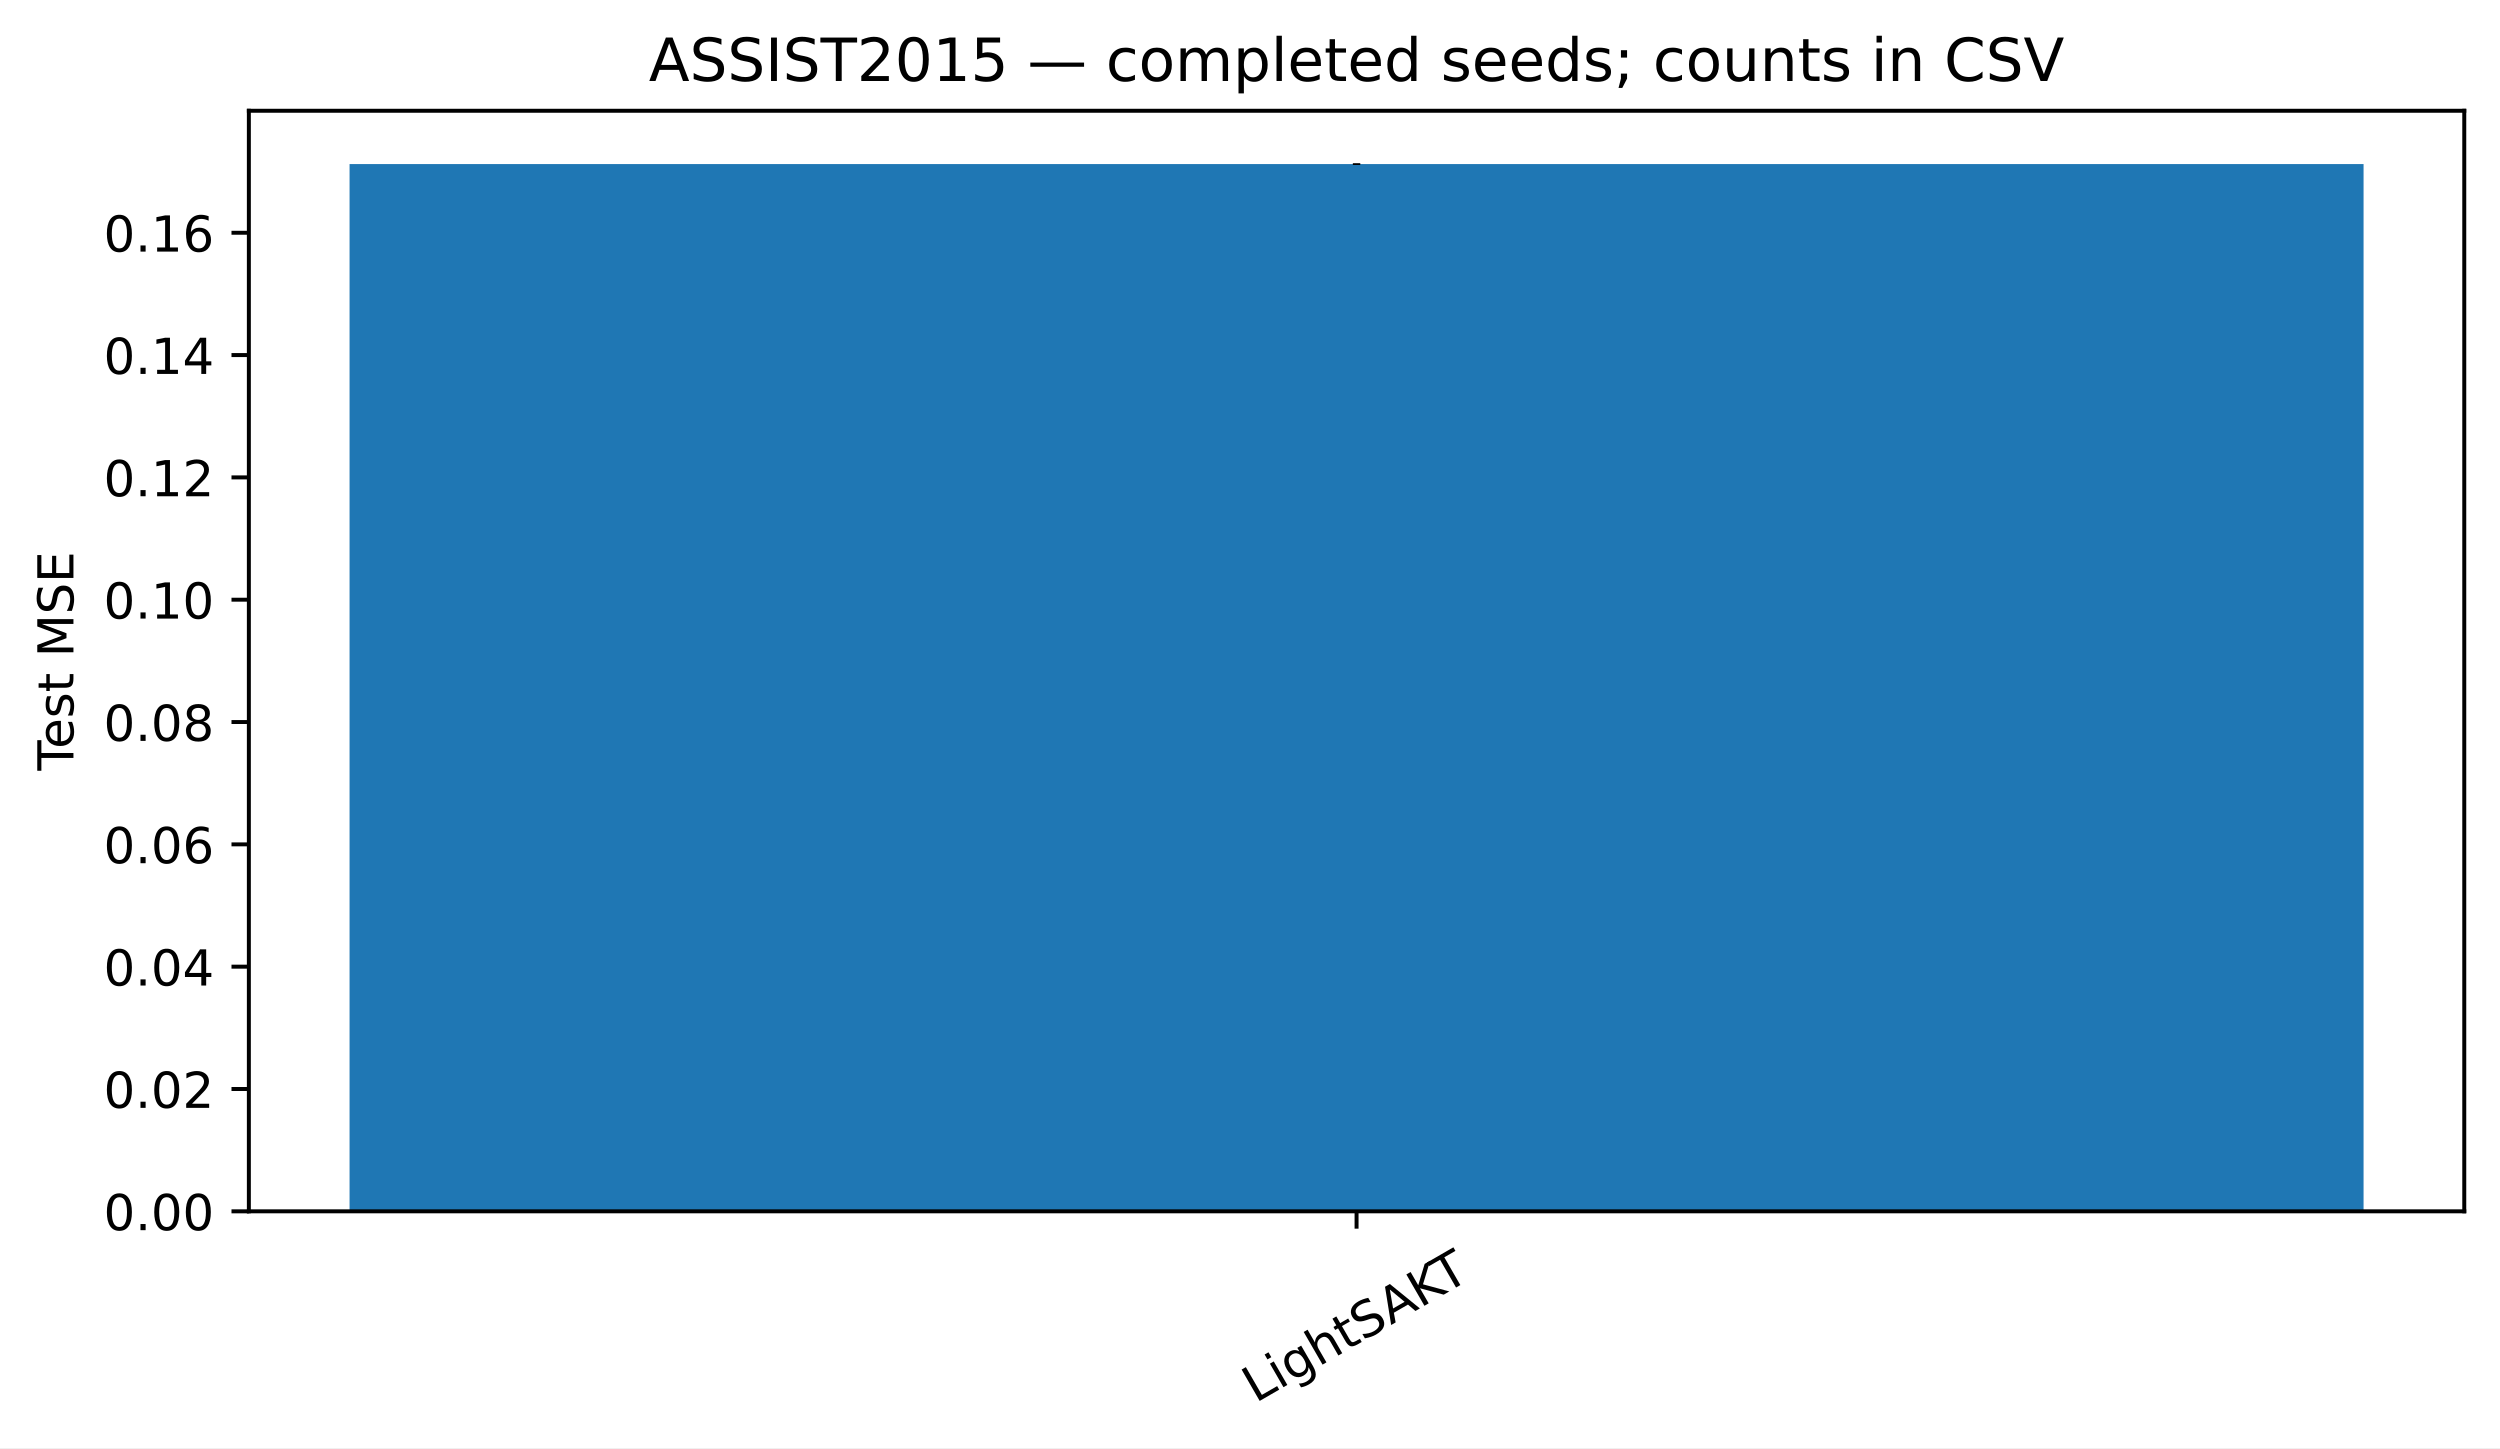
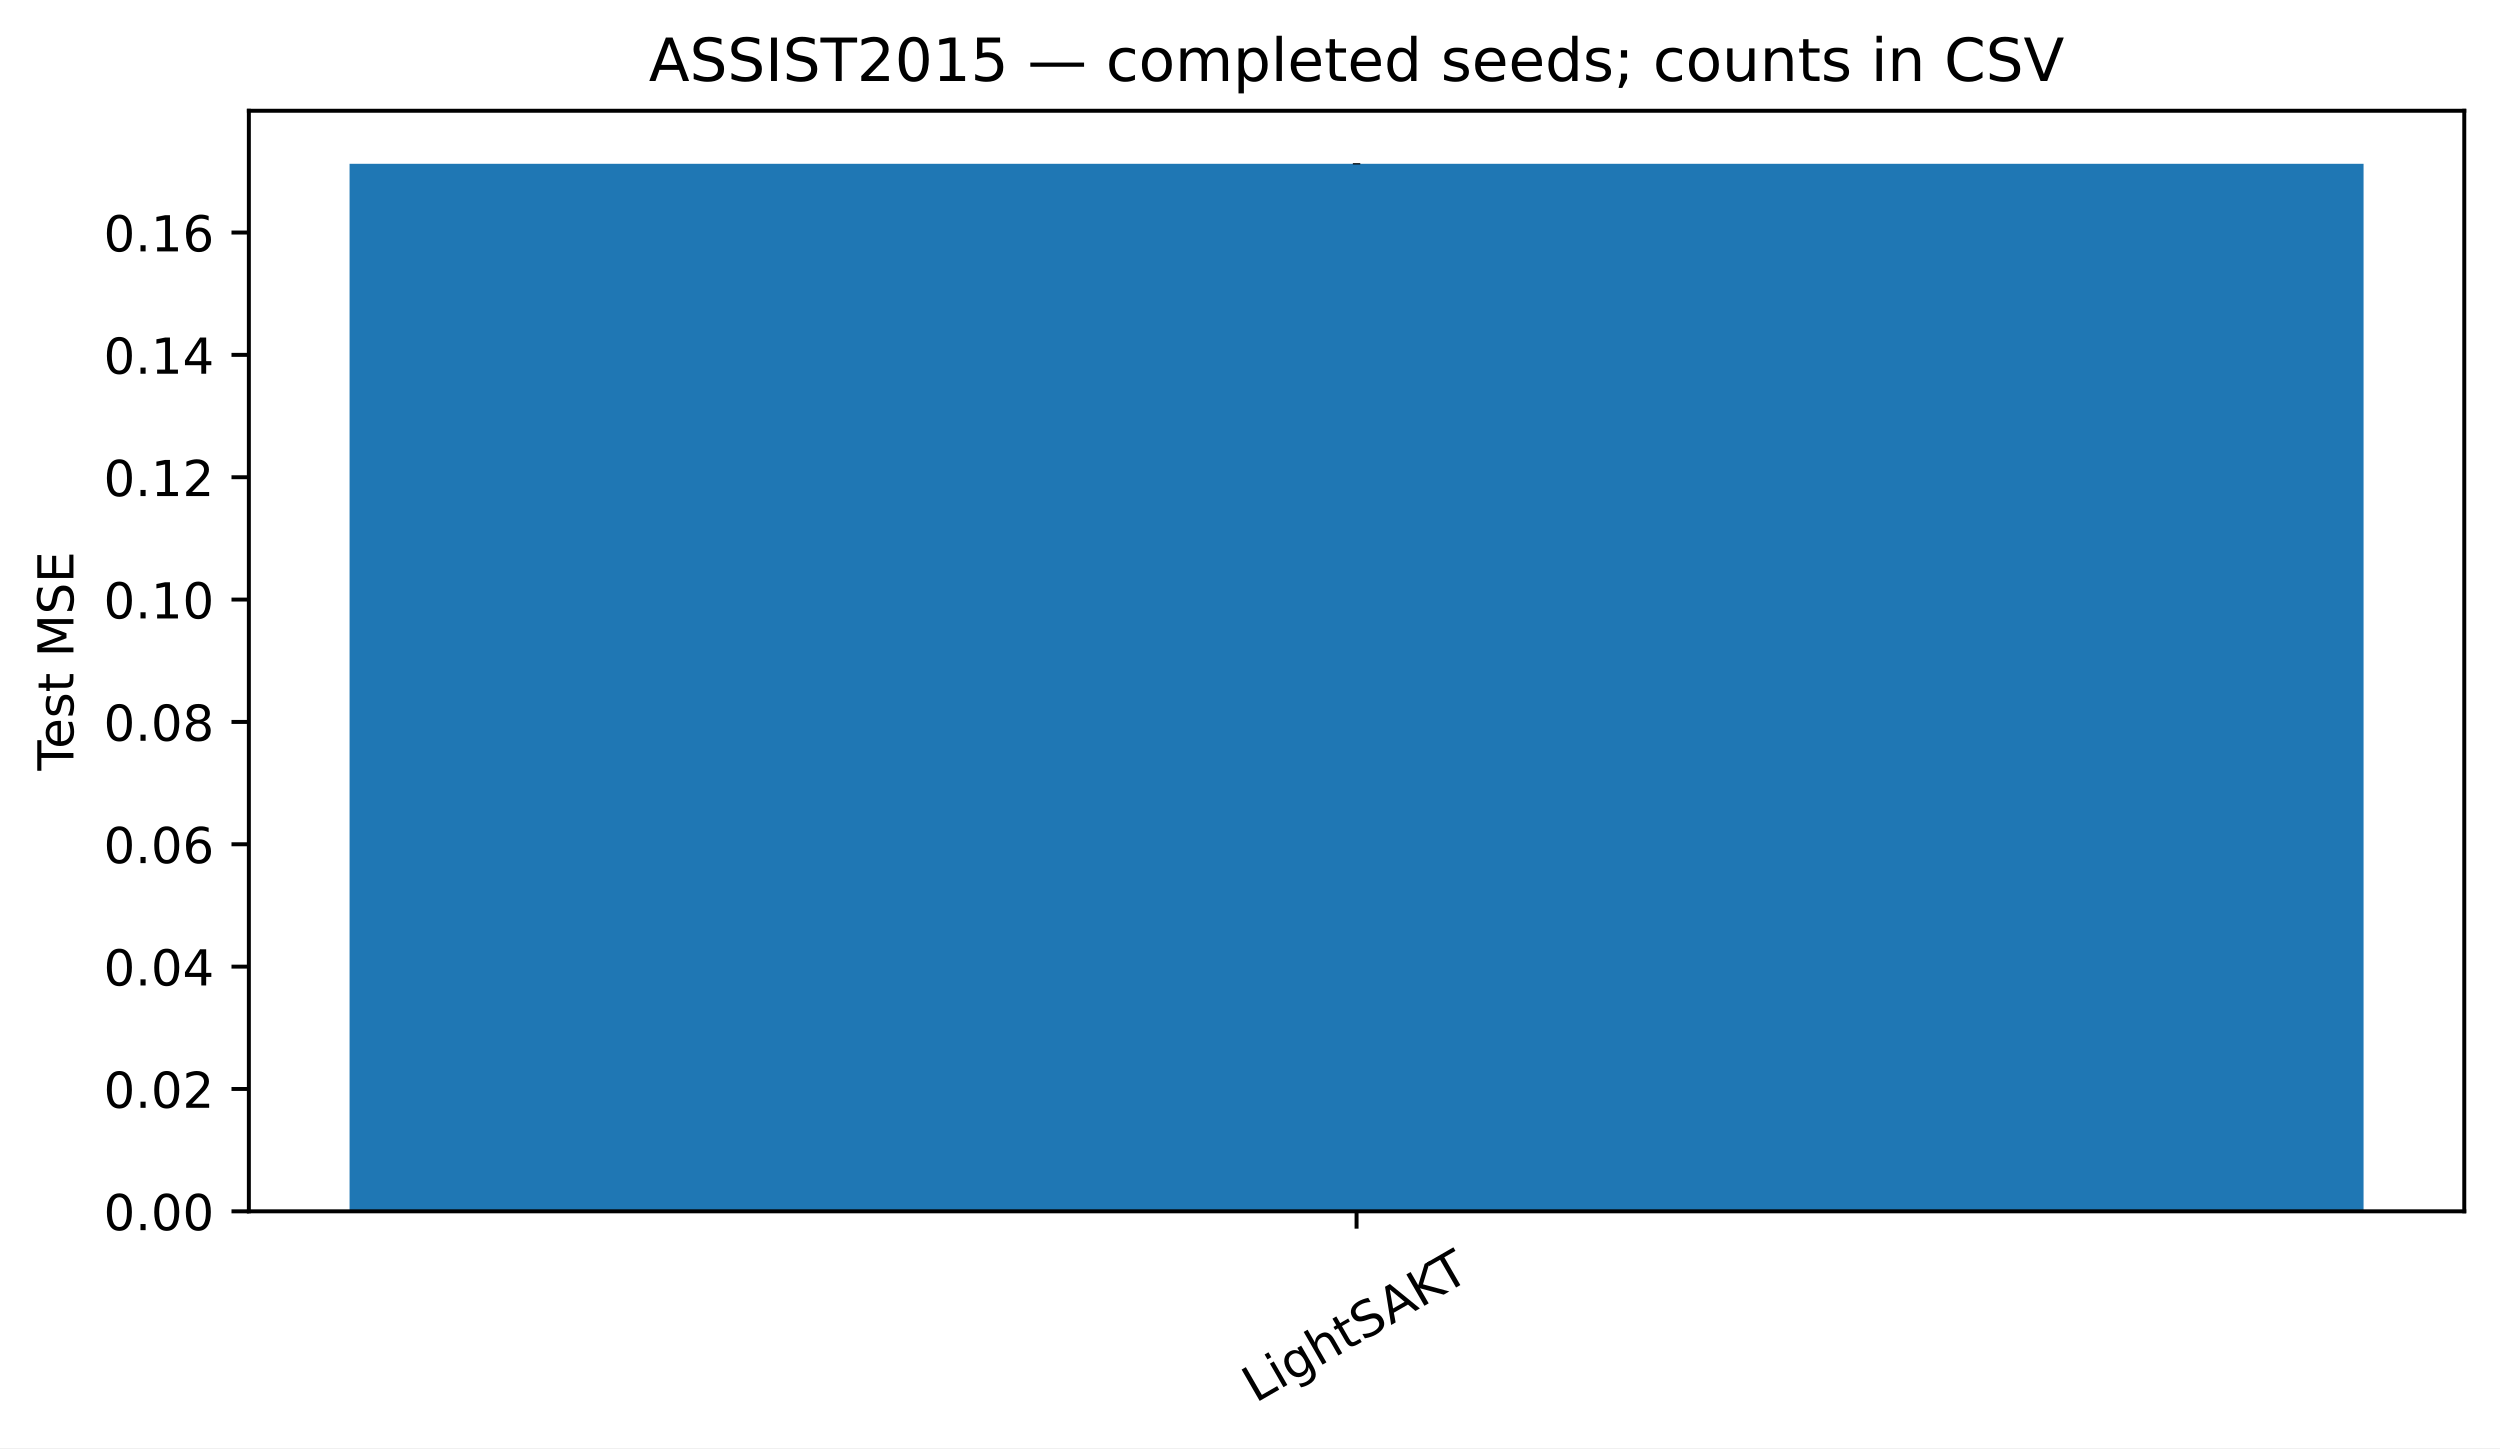
<svg xmlns="http://www.w3.org/2000/svg" xmlns:xlink="http://www.w3.org/1999/xlink" width="503.744pt" height="291.771pt" viewBox="0 0 503.744 291.771" version="1.1">
  <defs>
    <style type="text/css">*{stroke-linejoin: round; stroke-linecap: butt}</style>
  </defs>
  <g id="figure_1">
    <g id="patch_1">
      <path d="M 0 291.771  L 503.744 291.771  L 503.744 0  L 0 0  z " style="fill: #ffffff" />
    </g>
    <g id="axes_1">
      <g id="patch_2">
        <path d="M 50.144 244.078  L 496.544 244.078  L 496.544 22.318  L 50.144 22.318  z " style="fill: #ffffff" />
      </g>
      <g id="patch_3">
-         <path d="M 70.435 244.078  L 476.253 244.078  L 476.253 33.062  L 70.435 33.062  z " clip-path="url(#pe9b4ecbc38)" style="fill: #1f77b4" />
+         <path d="M 70.435 244.078  L 476.253 244.078  L 476.253 33.009  L 70.435 33.009  z " clip-path="url(#pb728041468)" style="fill: #1f77b4" />
      </g>
      <g id="matplotlib.axis_1">
        <g id="xtick_1">
          <g id="line2d_1">
            <defs>
-               <path id="m5028775847" d="M 0 0  L 0 3.5  " style="stroke: #000000; stroke-width: 0.8" />
+               <path id="m5ee8b4b23b" d="M 0 0  L 0 3.5  " style="stroke: #000000; stroke-width: 0.8" />
            </defs>
            <g>
-               <use xlink:href="#m5028775847" x="273.344" y="244.078" style="stroke: #000000; stroke-width: 0.8" />
+               <use xlink:href="#m5ee8b4b23b" x="273.344" y="244.078" style="stroke: #000000; stroke-width: 0.8" />
            </g>
          </g>
          <g id="text_1">
            <g transform="translate(252.9761 282.7703) rotate(-30) scale(0.1 -0.1)">
              <defs>
                <path id="DejaVuSans-4c" d="M 628 4666  L 1259 4666  L 1259 531  L 3531 531  L 3531 0  L 628 0  L 628 4666  z " transform="scale(0.015625)" />
                <path id="DejaVuSans-69" d="M 603 3500  L 1178 3500  L 1178 0  L 603 0  L 603 3500  z M 603 4863  L 1178 4863  L 1178 4134  L 603 4134  L 603 4863  z " transform="scale(0.015625)" />
                <path id="DejaVuSans-67" d="M 2906 1791  Q 2906 2416 2648 2759  Q 2391 3103 1925 3103  Q 1463 3103 1205 2759  Q 947 2416 947 1791  Q 947 1169 1205 825  Q 1463 481 1925 481  Q 2391 481 2648 825  Q 2906 1169 2906 1791  z M 3481 434  Q 3481 -459 3084 -895  Q 2688 -1331 1869 -1331  Q 1566 -1331 1297 -1286  Q 1028 -1241 775 -1147  L 775 -588  Q 1028 -725 1275 -790  Q 1522 -856 1778 -856  Q 2344 -856 2625 -561  Q 2906 -266 2906 331  L 2906 616  Q 2728 306 2450 153  Q 2172 0 1784 0  Q 1141 0 747 490  Q 353 981 353 1791  Q 353 2603 747 3093  Q 1141 3584 1784 3584  Q 2172 3584 2450 3431  Q 2728 3278 2906 2969  L 2906 3500  L 3481 3500  L 3481 434  z " transform="scale(0.015625)" />
                <path id="DejaVuSans-68" d="M 3513 2113  L 3513 0  L 2938 0  L 2938 2094  Q 2938 2591 2744 2837  Q 2550 3084 2163 3084  Q 1697 3084 1428 2787  Q 1159 2491 1159 1978  L 1159 0  L 581 0  L 581 4863  L 1159 4863  L 1159 2956  Q 1366 3272 1645 3428  Q 1925 3584 2291 3584  Q 2894 3584 3203 3211  Q 3513 2838 3513 2113  z " transform="scale(0.015625)" />
                <path id="DejaVuSans-74" d="M 1172 4494  L 1172 3500  L 2356 3500  L 2356 3053  L 1172 3053  L 1172 1153  Q 1172 725 1289 603  Q 1406 481 1766 481  L 2356 481  L 2356 0  L 1766 0  Q 1100 0 847 248  Q 594 497 594 1153  L 594 3053  L 172 3053  L 172 3500  L 594 3500  L 594 4494  L 1172 4494  z " transform="scale(0.015625)" />
                <path id="DejaVuSans-53" d="M 3425 4513  L 3425 3897  Q 3066 4069 2747 4153  Q 2428 4238 2131 4238  Q 1616 4238 1336 4038  Q 1056 3838 1056 3469  Q 1056 3159 1242 3001  Q 1428 2844 1947 2747  L 2328 2669  Q 3034 2534 3370 2195  Q 3706 1856 3706 1288  Q 3706 609 3251 259  Q 2797 -91 1919 -91  Q 1588 -91 1214 -16  Q 841 59 441 206  L 441 856  Q 825 641 1194 531  Q 1563 422 1919 422  Q 2459 422 2753 634  Q 3047 847 3047 1241  Q 3047 1584 2836 1778  Q 2625 1972 2144 2069  L 1759 2144  Q 1053 2284 737 2584  Q 422 2884 422 3419  Q 422 4038 858 4394  Q 1294 4750 2059 4750  Q 2388 4750 2728 4690  Q 3069 4631 3425 4513  z " transform="scale(0.015625)" />
                <path id="DejaVuSans-41" d="M 2188 4044  L 1331 1722  L 3047 1722  L 2188 4044  z M 1831 4666  L 2547 4666  L 4325 0  L 3669 0  L 3244 1197  L 1141 1197  L 716 0  L 50 0  L 1831 4666  z " transform="scale(0.015625)" />
                <path id="DejaVuSans-4b" d="M 628 4666  L 1259 4666  L 1259 2694  L 3353 4666  L 4166 4666  L 1850 2491  L 4331 0  L 3500 0  L 1259 2247  L 1259 0  L 628 0  L 628 4666  z " transform="scale(0.015625)" />
                <path id="DejaVuSans-54" d="M -19 4666  L 3928 4666  L 3928 4134  L 2272 4134  L 2272 0  L 1638 0  L 1638 4134  L -19 4134  L -19 4666  z " transform="scale(0.015625)" />
              </defs>
              <use xlink:href="#DejaVuSans-4c" />
              <use xlink:href="#DejaVuSans-69" x="55.713" />
              <use xlink:href="#DejaVuSans-67" x="83.496" />
              <use xlink:href="#DejaVuSans-68" x="146.973" />
              <use xlink:href="#DejaVuSans-74" x="210.352" />
              <use xlink:href="#DejaVuSans-53" x="249.561" />
              <use xlink:href="#DejaVuSans-41" x="314.912" />
              <use xlink:href="#DejaVuSans-4b" x="383.32" />
              <use xlink:href="#DejaVuSans-54" x="441.146" />
            </g>
          </g>
        </g>
      </g>
      <g id="matplotlib.axis_2">
        <g id="ytick_1">
          <g id="line2d_2">
            <defs>
-               <path id="m1e6f8b2457" d="M 0 0  L -3.5 0  " style="stroke: #000000; stroke-width: 0.8" />
+               <path id="m81653893a6" d="M 0 0  L -3.5 0  " style="stroke: #000000; stroke-width: 0.8" />
            </defs>
            <g>
-               <use xlink:href="#m1e6f8b2457" x="50.144" y="244.078" style="stroke: #000000; stroke-width: 0.8" />
+               <use xlink:href="#m81653893a6" x="50.144" y="244.078" style="stroke: #000000; stroke-width: 0.8" />
            </g>
          </g>
          <g id="text_2">
            <g transform="translate(20.87813 247.8773) scale(0.1 -0.1)">
              <defs>
                <path id="DejaVuSans-30" d="M 2034 4250  Q 1547 4250 1301 3770  Q 1056 3291 1056 2328  Q 1056 1369 1301 889  Q 1547 409 2034 409  Q 2525 409 2770 889  Q 3016 1369 3016 2328  Q 3016 3291 2770 3770  Q 2525 4250 2034 4250  z M 2034 4750  Q 2819 4750 3233 4129  Q 3647 3509 3647 2328  Q 3647 1150 3233 529  Q 2819 -91 2034 -91  Q 1250 -91 836 529  Q 422 1150 422 2328  Q 422 3509 836 4129  Q 1250 4750 2034 4750  z " transform="scale(0.015625)" />
                <path id="DejaVuSans-2e" d="M 684 794  L 1344 794  L 1344 0  L 684 0  L 684 794  z " transform="scale(0.015625)" />
              </defs>
              <use xlink:href="#DejaVuSans-30" />
              <use xlink:href="#DejaVuSans-2e" x="63.623" />
              <use xlink:href="#DejaVuSans-30" x="95.41" />
              <use xlink:href="#DejaVuSans-30" x="159.033" />
            </g>
          </g>
        </g>
        <g id="ytick_2">
          <g id="line2d_3">
            <g>
-               <use xlink:href="#m1e6f8b2457" x="50.144" y="219.431" style="stroke: #000000; stroke-width: 0.8" />
+               <use xlink:href="#m81653893a6" x="50.144" y="219.425" style="stroke: #000000; stroke-width: 0.8" />
            </g>
          </g>
          <g id="text_3">
-             <g transform="translate(20.87813 223.2299) scale(0.1 -0.1)">
+             <g transform="translate(20.87813 223.2245) scale(0.1 -0.1)">
              <defs>
                <path id="DejaVuSans-32" d="M 1228 531  L 3431 531  L 3431 0  L 469 0  L 469 531  Q 828 903 1448 1529  Q 2069 2156 2228 2338  Q 2531 2678 2651 2914  Q 2772 3150 2772 3378  Q 2772 3750 2511 3984  Q 2250 4219 1831 4219  Q 1534 4219 1204 4116  Q 875 4013 500 3803  L 500 4441  Q 881 4594 1212 4672  Q 1544 4750 1819 4750  Q 2544 4750 2975 4387  Q 3406 4025 3406 3419  Q 3406 3131 3298 2873  Q 3191 2616 2906 2266  Q 2828 2175 2409 1742  Q 1991 1309 1228 531  z " transform="scale(0.015625)" />
              </defs>
              <use xlink:href="#DejaVuSans-30" />
              <use xlink:href="#DejaVuSans-2e" x="63.623" />
              <use xlink:href="#DejaVuSans-30" x="95.41" />
              <use xlink:href="#DejaVuSans-32" x="159.033" />
            </g>
          </g>
        </g>
        <g id="ytick_3">
          <g id="line2d_4">
            <g>
-               <use xlink:href="#m1e6f8b2457" x="50.144" y="194.783" style="stroke: #000000; stroke-width: 0.8" />
+               <use xlink:href="#m81653893a6" x="50.144" y="194.772" style="stroke: #000000; stroke-width: 0.8" />
            </g>
          </g>
          <g id="text_4">
-             <g transform="translate(20.87813 198.5825) scale(0.1 -0.1)">
+             <g transform="translate(20.87813 198.5716) scale(0.1 -0.1)">
              <defs>
                <path id="DejaVuSans-34" d="M 2419 4116  L 825 1625  L 2419 1625  L 2419 4116  z M 2253 4666  L 3047 4666  L 3047 1625  L 3713 1625  L 3713 1100  L 3047 1100  L 3047 0  L 2419 0  L 2419 1100  L 313 1100  L 313 1709  L 2253 4666  z " transform="scale(0.015625)" />
              </defs>
              <use xlink:href="#DejaVuSans-30" />
              <use xlink:href="#DejaVuSans-2e" x="63.623" />
              <use xlink:href="#DejaVuSans-30" x="95.41" />
              <use xlink:href="#DejaVuSans-34" x="159.033" />
            </g>
          </g>
        </g>
        <g id="ytick_4">
          <g id="line2d_5">
            <g>
-               <use xlink:href="#m1e6f8b2457" x="50.144" y="170.136" style="stroke: #000000; stroke-width: 0.8" />
+               <use xlink:href="#m81653893a6" x="50.144" y="170.12" style="stroke: #000000; stroke-width: 0.8" />
            </g>
          </g>
          <g id="text_5">
-             <g transform="translate(20.87813 173.935) scale(0.1 -0.1)">
+             <g transform="translate(20.87813 173.9188) scale(0.1 -0.1)">
              <defs>
                <path id="DejaVuSans-36" d="M 2113 2584  Q 1688 2584 1439 2293  Q 1191 2003 1191 1497  Q 1191 994 1439 701  Q 1688 409 2113 409  Q 2538 409 2786 701  Q 3034 994 3034 1497  Q 3034 2003 2786 2293  Q 2538 2584 2113 2584  z M 3366 4563  L 3366 3988  Q 3128 4100 2886 4159  Q 2644 4219 2406 4219  Q 1781 4219 1451 3797  Q 1122 3375 1075 2522  Q 1259 2794 1537 2939  Q 1816 3084 2150 3084  Q 2853 3084 3261 2657  Q 3669 2231 3669 1497  Q 3669 778 3244 343  Q 2819 -91 2113 -91  Q 1303 -91 875 529  Q 447 1150 447 2328  Q 447 3434 972 4092  Q 1497 4750 2381 4750  Q 2619 4750 2861 4703  Q 3103 4656 3366 4563  z " transform="scale(0.015625)" />
              </defs>
              <use xlink:href="#DejaVuSans-30" />
              <use xlink:href="#DejaVuSans-2e" x="63.623" />
              <use xlink:href="#DejaVuSans-30" x="95.41" />
              <use xlink:href="#DejaVuSans-36" x="159.033" />
            </g>
          </g>
        </g>
        <g id="ytick_5">
          <g id="line2d_6">
            <g>
-               <use xlink:href="#m1e6f8b2457" x="50.144" y="145.488" style="stroke: #000000; stroke-width: 0.8" />
+               <use xlink:href="#m81653893a6" x="50.144" y="145.467" style="stroke: #000000; stroke-width: 0.8" />
            </g>
          </g>
          <g id="text_6">
-             <g transform="translate(20.87813 149.2876) scale(0.1 -0.1)">
+             <g transform="translate(20.87813 149.2659) scale(0.1 -0.1)">
              <defs>
                <path id="DejaVuSans-38" d="M 2034 2216  Q 1584 2216 1326 1975  Q 1069 1734 1069 1313  Q 1069 891 1326 650  Q 1584 409 2034 409  Q 2484 409 2743 651  Q 3003 894 3003 1313  Q 3003 1734 2745 1975  Q 2488 2216 2034 2216  z M 1403 2484  Q 997 2584 770 2862  Q 544 3141 544 3541  Q 544 4100 942 4425  Q 1341 4750 2034 4750  Q 2731 4750 3128 4425  Q 3525 4100 3525 3541  Q 3525 3141 3298 2862  Q 3072 2584 2669 2484  Q 3125 2378 3379 2068  Q 3634 1759 3634 1313  Q 3634 634 3220 271  Q 2806 -91 2034 -91  Q 1263 -91 848 271  Q 434 634 434 1313  Q 434 1759 690 2068  Q 947 2378 1403 2484  z M 1172 3481  Q 1172 3119 1398 2916  Q 1625 2713 2034 2713  Q 2441 2713 2670 2916  Q 2900 3119 2900 3481  Q 2900 3844 2670 4047  Q 2441 4250 2034 4250  Q 1625 4250 1398 4047  Q 1172 3844 1172 3481  z " transform="scale(0.015625)" />
              </defs>
              <use xlink:href="#DejaVuSans-30" />
              <use xlink:href="#DejaVuSans-2e" x="63.623" />
              <use xlink:href="#DejaVuSans-30" x="95.41" />
              <use xlink:href="#DejaVuSans-38" x="159.033" />
            </g>
          </g>
        </g>
        <g id="ytick_6">
          <g id="line2d_7">
            <g>
-               <use xlink:href="#m1e6f8b2457" x="50.144" y="120.841" style="stroke: #000000; stroke-width: 0.8" />
+               <use xlink:href="#m81653893a6" x="50.144" y="120.814" style="stroke: #000000; stroke-width: 0.8" />
            </g>
          </g>
          <g id="text_7">
-             <g transform="translate(20.87813 124.6401) scale(0.1 -0.1)">
+             <g transform="translate(20.87813 124.6131) scale(0.1 -0.1)">
              <defs>
                <path id="DejaVuSans-31" d="M 794 531  L 1825 531  L 1825 4091  L 703 3866  L 703 4441  L 1819 4666  L 2450 4666  L 2450 531  L 3481 531  L 3481 0  L 794 0  L 794 531  z " transform="scale(0.015625)" />
              </defs>
              <use xlink:href="#DejaVuSans-30" />
              <use xlink:href="#DejaVuSans-2e" x="63.623" />
              <use xlink:href="#DejaVuSans-31" x="95.41" />
              <use xlink:href="#DejaVuSans-30" x="159.033" />
            </g>
          </g>
        </g>
        <g id="ytick_7">
          <g id="line2d_8">
            <g>
-               <use xlink:href="#m1e6f8b2457" x="50.144" y="96.193" style="stroke: #000000; stroke-width: 0.8" />
+               <use xlink:href="#m81653893a6" x="50.144" y="96.161" style="stroke: #000000; stroke-width: 0.8" />
            </g>
          </g>
          <g id="text_8">
-             <g transform="translate(20.87813 99.99267) scale(0.1 -0.1)">
+             <g transform="translate(20.87813 99.96021) scale(0.1 -0.1)">
              <use xlink:href="#DejaVuSans-30" />
              <use xlink:href="#DejaVuSans-2e" x="63.623" />
              <use xlink:href="#DejaVuSans-31" x="95.41" />
              <use xlink:href="#DejaVuSans-32" x="159.033" />
            </g>
          </g>
        </g>
        <g id="ytick_8">
          <g id="line2d_9">
            <g>
-               <use xlink:href="#m1e6f8b2457" x="50.144" y="71.546" style="stroke: #000000; stroke-width: 0.8" />
+               <use xlink:href="#m81653893a6" x="50.144" y="71.508" style="stroke: #000000; stroke-width: 0.8" />
            </g>
          </g>
          <g id="text_9">
-             <g transform="translate(20.87813 75.34522) scale(0.1 -0.1)">
+             <g transform="translate(20.87813 75.30736) scale(0.1 -0.1)">
              <use xlink:href="#DejaVuSans-30" />
              <use xlink:href="#DejaVuSans-2e" x="63.623" />
              <use xlink:href="#DejaVuSans-31" x="95.41" />
              <use xlink:href="#DejaVuSans-34" x="159.033" />
            </g>
          </g>
        </g>
        <g id="ytick_9">
          <g id="line2d_10">
            <g>
-               <use xlink:href="#m1e6f8b2457" x="50.144" y="46.899" style="stroke: #000000; stroke-width: 0.8" />
+               <use xlink:href="#m81653893a6" x="50.144" y="46.855" style="stroke: #000000; stroke-width: 0.8" />
            </g>
          </g>
          <g id="text_10">
-             <g transform="translate(20.87813 50.69778) scale(0.1 -0.1)">
+             <g transform="translate(20.87813 50.6545) scale(0.1 -0.1)">
              <use xlink:href="#DejaVuSans-30" />
              <use xlink:href="#DejaVuSans-2e" x="63.623" />
              <use xlink:href="#DejaVuSans-31" x="95.41" />
              <use xlink:href="#DejaVuSans-36" x="159.033" />
            </g>
          </g>
        </g>
        <g id="text_11">
          <g transform="translate(14.79844 155.2802) rotate(-90) scale(0.1 -0.1)">
            <defs>
              <path id="DejaVuSans-65" d="M 3597 1894  L 3597 1613  L 953 1613  Q 991 1019 1311 708  Q 1631 397 2203 397  Q 2534 397 2845 478  Q 3156 559 3463 722  L 3463 178  Q 3153 47 2828 -22  Q 2503 -91 2169 -91  Q 1331 -91 842 396  Q 353 884 353 1716  Q 353 2575 817 3079  Q 1281 3584 2069 3584  Q 2775 3584 3186 3129  Q 3597 2675 3597 1894  z M 3022 2063  Q 3016 2534 2758 2815  Q 2500 3097 2075 3097  Q 1594 3097 1305 2825  Q 1016 2553 972 2059  L 3022 2063  z " transform="scale(0.015625)" />
              <path id="DejaVuSans-73" d="M 2834 3397  L 2834 2853  Q 2591 2978 2328 3040  Q 2066 3103 1784 3103  Q 1356 3103 1142 2972  Q 928 2841 928 2578  Q 928 2378 1081 2264  Q 1234 2150 1697 2047  L 1894 2003  Q 2506 1872 2764 1633  Q 3022 1394 3022 966  Q 3022 478 2636 193  Q 2250 -91 1575 -91  Q 1294 -91 989 -36  Q 684 19 347 128  L 347 722  Q 666 556 975 473  Q 1284 391 1588 391  Q 1994 391 2212 530  Q 2431 669 2431 922  Q 2431 1156 2273 1281  Q 2116 1406 1581 1522  L 1381 1569  Q 847 1681 609 1914  Q 372 2147 372 2553  Q 372 3047 722 3315  Q 1072 3584 1716 3584  Q 2034 3584 2315 3537  Q 2597 3491 2834 3397  z " transform="scale(0.015625)" />
              <path id="DejaVuSans-20" transform="scale(0.015625)" />
              <path id="DejaVuSans-4d" d="M 628 4666  L 1569 4666  L 2759 1491  L 3956 4666  L 4897 4666  L 4897 0  L 4281 0  L 4281 4097  L 3078 897  L 2444 897  L 1241 4097  L 1241 0  L 628 0  L 628 4666  z " transform="scale(0.015625)" />
              <path id="DejaVuSans-45" d="M 628 4666  L 3578 4666  L 3578 4134  L 1259 4134  L 1259 2753  L 3481 2753  L 3481 2222  L 1259 2222  L 1259 531  L 3634 531  L 3634 0  L 628 0  L 628 4666  z " transform="scale(0.015625)" />
            </defs>
            <use xlink:href="#DejaVuSans-54" />
            <use xlink:href="#DejaVuSans-65" x="44.084" />
            <use xlink:href="#DejaVuSans-73" x="105.607" />
            <use xlink:href="#DejaVuSans-74" x="157.707" />
            <use xlink:href="#DejaVuSans-20" x="196.916" />
            <use xlink:href="#DejaVuSans-4d" x="228.703" />
            <use xlink:href="#DejaVuSans-53" x="314.982" />
            <use xlink:href="#DejaVuSans-45" x="378.459" />
          </g>
        </g>
      </g>
      <g id="LineCollection_1">
-         <path d="M 273.344 33.247  L 273.344 32.878  " clip-path="url(#pe9b4ecbc38)" style="fill: none; stroke: #000000; stroke-width: 1.5" />
+         <path d="M 273.344 33.14  L 273.344 32.878  " clip-path="url(#pb728041468)" style="fill: none; stroke: #000000; stroke-width: 1.5" />
      </g>
      <g id="patch_4">
        <path d="M 50.144 244.078  L 50.144 22.318  " style="fill: none; stroke: #000000; stroke-width: 0.8; stroke-linejoin: miter; stroke-linecap: square" />
      </g>
      <g id="patch_5">
        <path d="M 496.544 244.078  L 496.544 22.318  " style="fill: none; stroke: #000000; stroke-width: 0.8; stroke-linejoin: miter; stroke-linecap: square" />
      </g>
      <g id="patch_6">
        <path d="M 50.144 244.078  L 496.544 244.078  " style="fill: none; stroke: #000000; stroke-width: 0.8; stroke-linejoin: miter; stroke-linecap: square" />
      </g>
      <g id="patch_7">
        <path d="M 50.144 22.318  L 496.544 22.318  " style="fill: none; stroke: #000000; stroke-width: 0.8; stroke-linejoin: miter; stroke-linecap: square" />
      </g>
      <g id="text_12">
        <g transform="translate(130.7397 16.31812) scale(0.12 -0.12)">
          <defs>
            <path id="DejaVuSans-49" d="M 628 4666  L 1259 4666  L 1259 0  L 628 0  L 628 4666  z " transform="scale(0.015625)" />
            <path id="DejaVuSans-35" d="M 691 4666  L 3169 4666  L 3169 4134  L 1269 4134  L 1269 2991  Q 1406 3038 1543 3061  Q 1681 3084 1819 3084  Q 2600 3084 3056 2656  Q 3513 2228 3513 1497  Q 3513 744 3044 326  Q 2575 -91 1722 -91  Q 1428 -91 1123 -41  Q 819 9 494 109  L 494 744  Q 775 591 1075 516  Q 1375 441 1709 441  Q 2250 441 2565 725  Q 2881 1009 2881 1497  Q 2881 1984 2565 2268  Q 2250 2553 1709 2553  Q 1456 2553 1204 2497  Q 953 2441 691 2322  L 691 4666  z " transform="scale(0.015625)" />
            <path id="DejaVuSans-2014" d="M 313 1978  L 6088 1978  L 6088 1528  L 313 1528  L 313 1978  z " transform="scale(0.015625)" />
            <path id="DejaVuSans-63" d="M 3122 3366  L 3122 2828  Q 2878 2963 2633 3030  Q 2388 3097 2138 3097  Q 1578 3097 1268 2742  Q 959 2388 959 1747  Q 959 1106 1268 751  Q 1578 397 2138 397  Q 2388 397 2633 464  Q 2878 531 3122 666  L 3122 134  Q 2881 22 2623 -34  Q 2366 -91 2075 -91  Q 1284 -91 818 406  Q 353 903 353 1747  Q 353 2603 823 3093  Q 1294 3584 2113 3584  Q 2378 3584 2631 3529  Q 2884 3475 3122 3366  z " transform="scale(0.015625)" />
            <path id="DejaVuSans-6f" d="M 1959 3097  Q 1497 3097 1228 2736  Q 959 2375 959 1747  Q 959 1119 1226 758  Q 1494 397 1959 397  Q 2419 397 2687 759  Q 2956 1122 2956 1747  Q 2956 2369 2687 2733  Q 2419 3097 1959 3097  z M 1959 3584  Q 2709 3584 3137 3096  Q 3566 2609 3566 1747  Q 3566 888 3137 398  Q 2709 -91 1959 -91  Q 1206 -91 779 398  Q 353 888 353 1747  Q 353 2609 779 3096  Q 1206 3584 1959 3584  z " transform="scale(0.015625)" />
            <path id="DejaVuSans-6d" d="M 3328 2828  Q 3544 3216 3844 3400  Q 4144 3584 4550 3584  Q 5097 3584 5394 3201  Q 5691 2819 5691 2113  L 5691 0  L 5113 0  L 5113 2094  Q 5113 2597 4934 2840  Q 4756 3084 4391 3084  Q 3944 3084 3684 2787  Q 3425 2491 3425 1978  L 3425 0  L 2847 0  L 2847 2094  Q 2847 2600 2669 2842  Q 2491 3084 2119 3084  Q 1678 3084 1418 2786  Q 1159 2488 1159 1978  L 1159 0  L 581 0  L 581 3500  L 1159 3500  L 1159 2956  Q 1356 3278 1631 3431  Q 1906 3584 2284 3584  Q 2666 3584 2933 3390  Q 3200 3197 3328 2828  z " transform="scale(0.015625)" />
            <path id="DejaVuSans-70" d="M 1159 525  L 1159 -1331  L 581 -1331  L 581 3500  L 1159 3500  L 1159 2969  Q 1341 3281 1617 3432  Q 1894 3584 2278 3584  Q 2916 3584 3314 3078  Q 3713 2572 3713 1747  Q 3713 922 3314 415  Q 2916 -91 2278 -91  Q 1894 -91 1617 61  Q 1341 213 1159 525  z M 3116 1747  Q 3116 2381 2855 2742  Q 2594 3103 2138 3103  Q 1681 3103 1420 2742  Q 1159 2381 1159 1747  Q 1159 1113 1420 752  Q 1681 391 2138 391  Q 2594 391 2855 752  Q 3116 1113 3116 1747  z " transform="scale(0.015625)" />
            <path id="DejaVuSans-6c" d="M 603 4863  L 1178 4863  L 1178 0  L 603 0  L 603 4863  z " transform="scale(0.015625)" />
            <path id="DejaVuSans-64" d="M 2906 2969  L 2906 4863  L 3481 4863  L 3481 0  L 2906 0  L 2906 525  Q 2725 213 2448 61  Q 2172 -91 1784 -91  Q 1150 -91 751 415  Q 353 922 353 1747  Q 353 2572 751 3078  Q 1150 3584 1784 3584  Q 2172 3584 2448 3432  Q 2725 3281 2906 2969  z M 947 1747  Q 947 1113 1208 752  Q 1469 391 1925 391  Q 2381 391 2643 752  Q 2906 1113 2906 1747  Q 2906 2381 2643 2742  Q 2381 3103 1925 3103  Q 1469 3103 1208 2742  Q 947 2381 947 1747  z " transform="scale(0.015625)" />
            <path id="DejaVuSans-3b" d="M 750 3309  L 1409 3309  L 1409 2516  L 750 2516  L 750 3309  z M 750 794  L 1409 794  L 1409 256  L 897 -744  L 494 -744  L 750 256  L 750 794  z " transform="scale(0.015625)" />
            <path id="DejaVuSans-75" d="M 544 1381  L 544 3500  L 1119 3500  L 1119 1403  Q 1119 906 1312 657  Q 1506 409 1894 409  Q 2359 409 2629 706  Q 2900 1003 2900 1516  L 2900 3500  L 3475 3500  L 3475 0  L 2900 0  L 2900 538  Q 2691 219 2414 64  Q 2138 -91 1772 -91  Q 1169 -91 856 284  Q 544 659 544 1381  z M 1991 3584  L 1991 3584  z " transform="scale(0.015625)" />
            <path id="DejaVuSans-6e" d="M 3513 2113  L 3513 0  L 2938 0  L 2938 2094  Q 2938 2591 2744 2837  Q 2550 3084 2163 3084  Q 1697 3084 1428 2787  Q 1159 2491 1159 1978  L 1159 0  L 581 0  L 581 3500  L 1159 3500  L 1159 2956  Q 1366 3272 1645 3428  Q 1925 3584 2291 3584  Q 2894 3584 3203 3211  Q 3513 2838 3513 2113  z " transform="scale(0.015625)" />
            <path id="DejaVuSans-43" d="M 4122 4306  L 4122 3641  Q 3803 3938 3442 4084  Q 3081 4231 2675 4231  Q 1875 4231 1450 3742  Q 1025 3253 1025 2328  Q 1025 1406 1450 917  Q 1875 428 2675 428  Q 3081 428 3442 575  Q 3803 722 4122 1019  L 4122 359  Q 3791 134 3420 21  Q 3050 -91 2638 -91  Q 1578 -91 968 557  Q 359 1206 359 2328  Q 359 3453 968 4101  Q 1578 4750 2638 4750  Q 3056 4750 3426 4639  Q 3797 4528 4122 4306  z " transform="scale(0.015625)" />
            <path id="DejaVuSans-56" d="M 1831 0  L 50 4666  L 709 4666  L 2188 738  L 3669 4666  L 4325 4666  L 2547 0  L 1831 0  z " transform="scale(0.015625)" />
          </defs>
          <use xlink:href="#DejaVuSans-41" />
          <use xlink:href="#DejaVuSans-53" x="68.408" />
          <use xlink:href="#DejaVuSans-53" x="131.885" />
          <use xlink:href="#DejaVuSans-49" x="195.361" />
          <use xlink:href="#DejaVuSans-53" x="224.854" />
          <use xlink:href="#DejaVuSans-54" x="288.33" />
          <use xlink:href="#DejaVuSans-32" x="349.414" />
          <use xlink:href="#DejaVuSans-30" x="413.037" />
          <use xlink:href="#DejaVuSans-31" x="476.66" />
          <use xlink:href="#DejaVuSans-35" x="540.283" />
          <use xlink:href="#DejaVuSans-20" x="603.906" />
          <use xlink:href="#DejaVuSans-2014" x="635.693" />
          <use xlink:href="#DejaVuSans-20" x="735.693" />
          <use xlink:href="#DejaVuSans-63" x="767.48" />
          <use xlink:href="#DejaVuSans-6f" x="822.461" />
          <use xlink:href="#DejaVuSans-6d" x="883.643" />
          <use xlink:href="#DejaVuSans-70" x="981.055" />
          <use xlink:href="#DejaVuSans-6c" x="1044.531" />
          <use xlink:href="#DejaVuSans-65" x="1072.314" />
          <use xlink:href="#DejaVuSans-74" x="1133.838" />
          <use xlink:href="#DejaVuSans-65" x="1173.047" />
          <use xlink:href="#DejaVuSans-64" x="1234.57" />
          <use xlink:href="#DejaVuSans-20" x="1298.047" />
          <use xlink:href="#DejaVuSans-73" x="1329.834" />
          <use xlink:href="#DejaVuSans-65" x="1381.934" />
          <use xlink:href="#DejaVuSans-65" x="1443.457" />
          <use xlink:href="#DejaVuSans-64" x="1504.98" />
          <use xlink:href="#DejaVuSans-73" x="1568.457" />
          <use xlink:href="#DejaVuSans-3b" x="1620.557" />
          <use xlink:href="#DejaVuSans-20" x="1654.248" />
          <use xlink:href="#DejaVuSans-63" x="1686.035" />
          <use xlink:href="#DejaVuSans-6f" x="1741.016" />
          <use xlink:href="#DejaVuSans-75" x="1802.197" />
          <use xlink:href="#DejaVuSans-6e" x="1865.576" />
          <use xlink:href="#DejaVuSans-74" x="1928.955" />
          <use xlink:href="#DejaVuSans-73" x="1968.164" />
          <use xlink:href="#DejaVuSans-20" x="2020.264" />
          <use xlink:href="#DejaVuSans-69" x="2052.051" />
          <use xlink:href="#DejaVuSans-6e" x="2079.834" />
          <use xlink:href="#DejaVuSans-20" x="2143.213" />
          <use xlink:href="#DejaVuSans-43" x="2175" />
          <use xlink:href="#DejaVuSans-53" x="2244.824" />
          <use xlink:href="#DejaVuSans-56" x="2308.301" />
        </g>
      </g>
    </g>
  </g>
  <defs>
-     <clipPath id="pe9b4ecbc38">
+     <clipPath id="pb728041468">
      <rect x="50.144" y="22.318" width="446.4" height="221.76" />
    </clipPath>
  </defs>
</svg>
